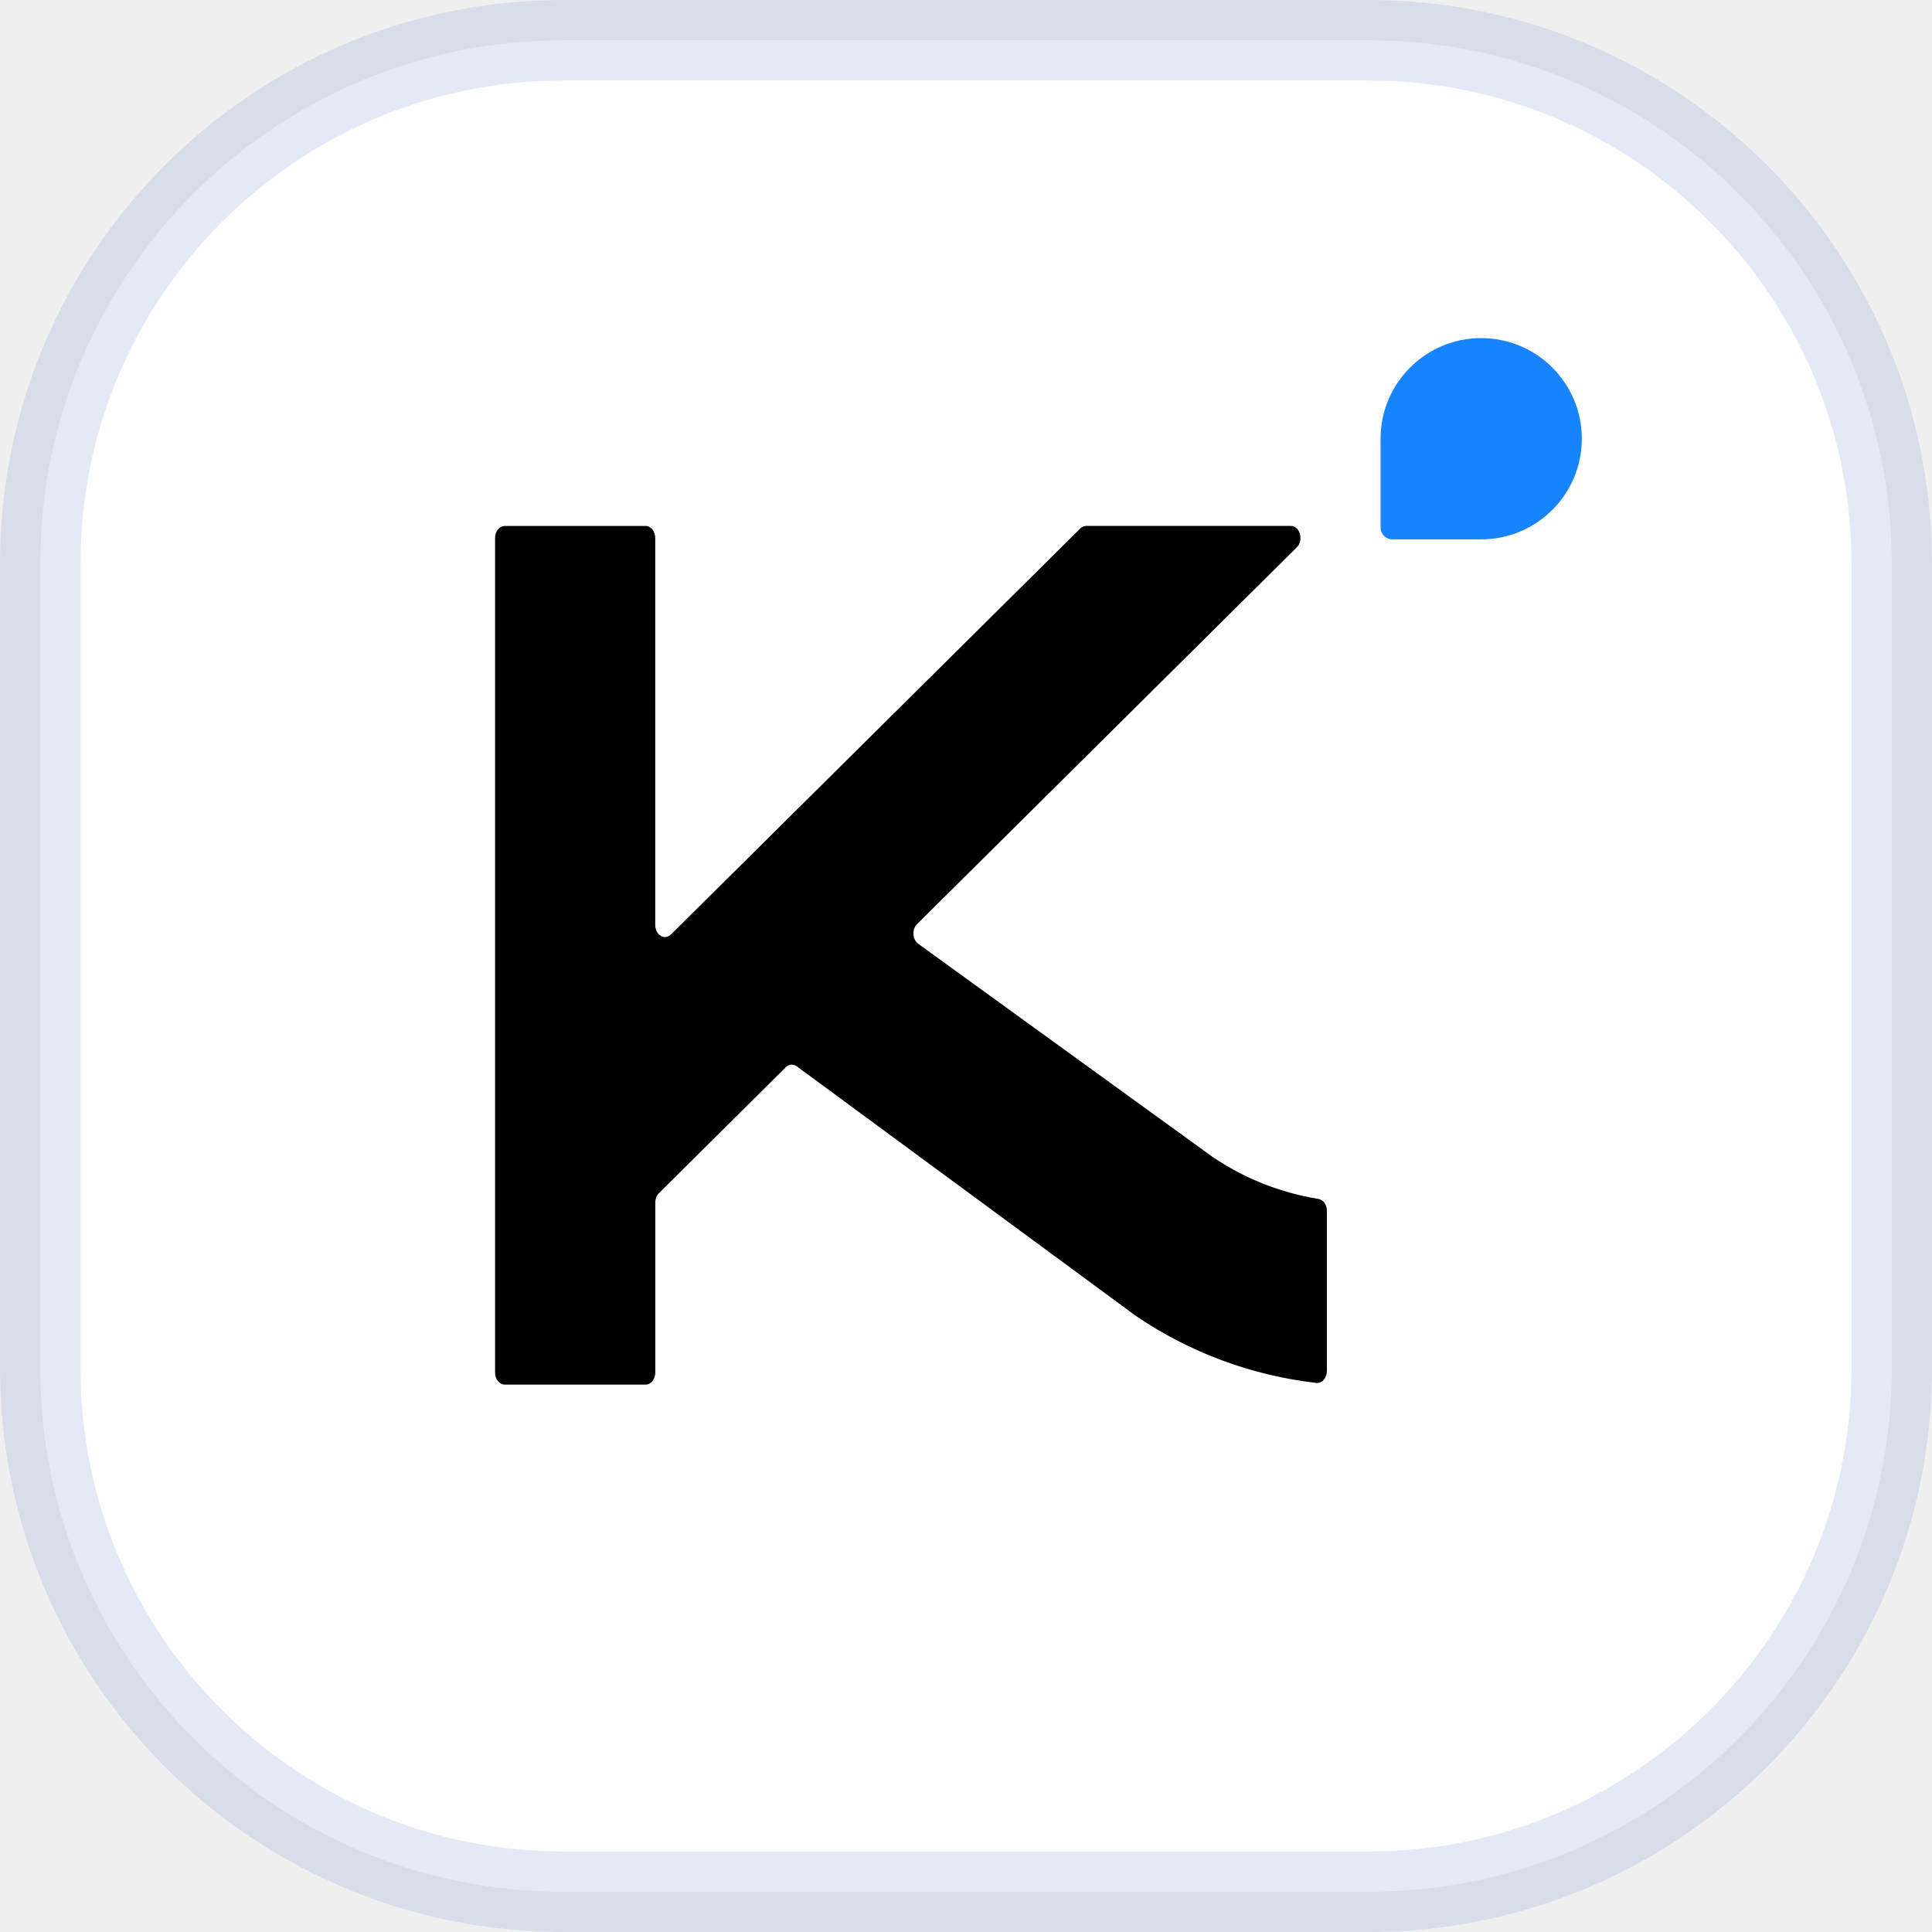
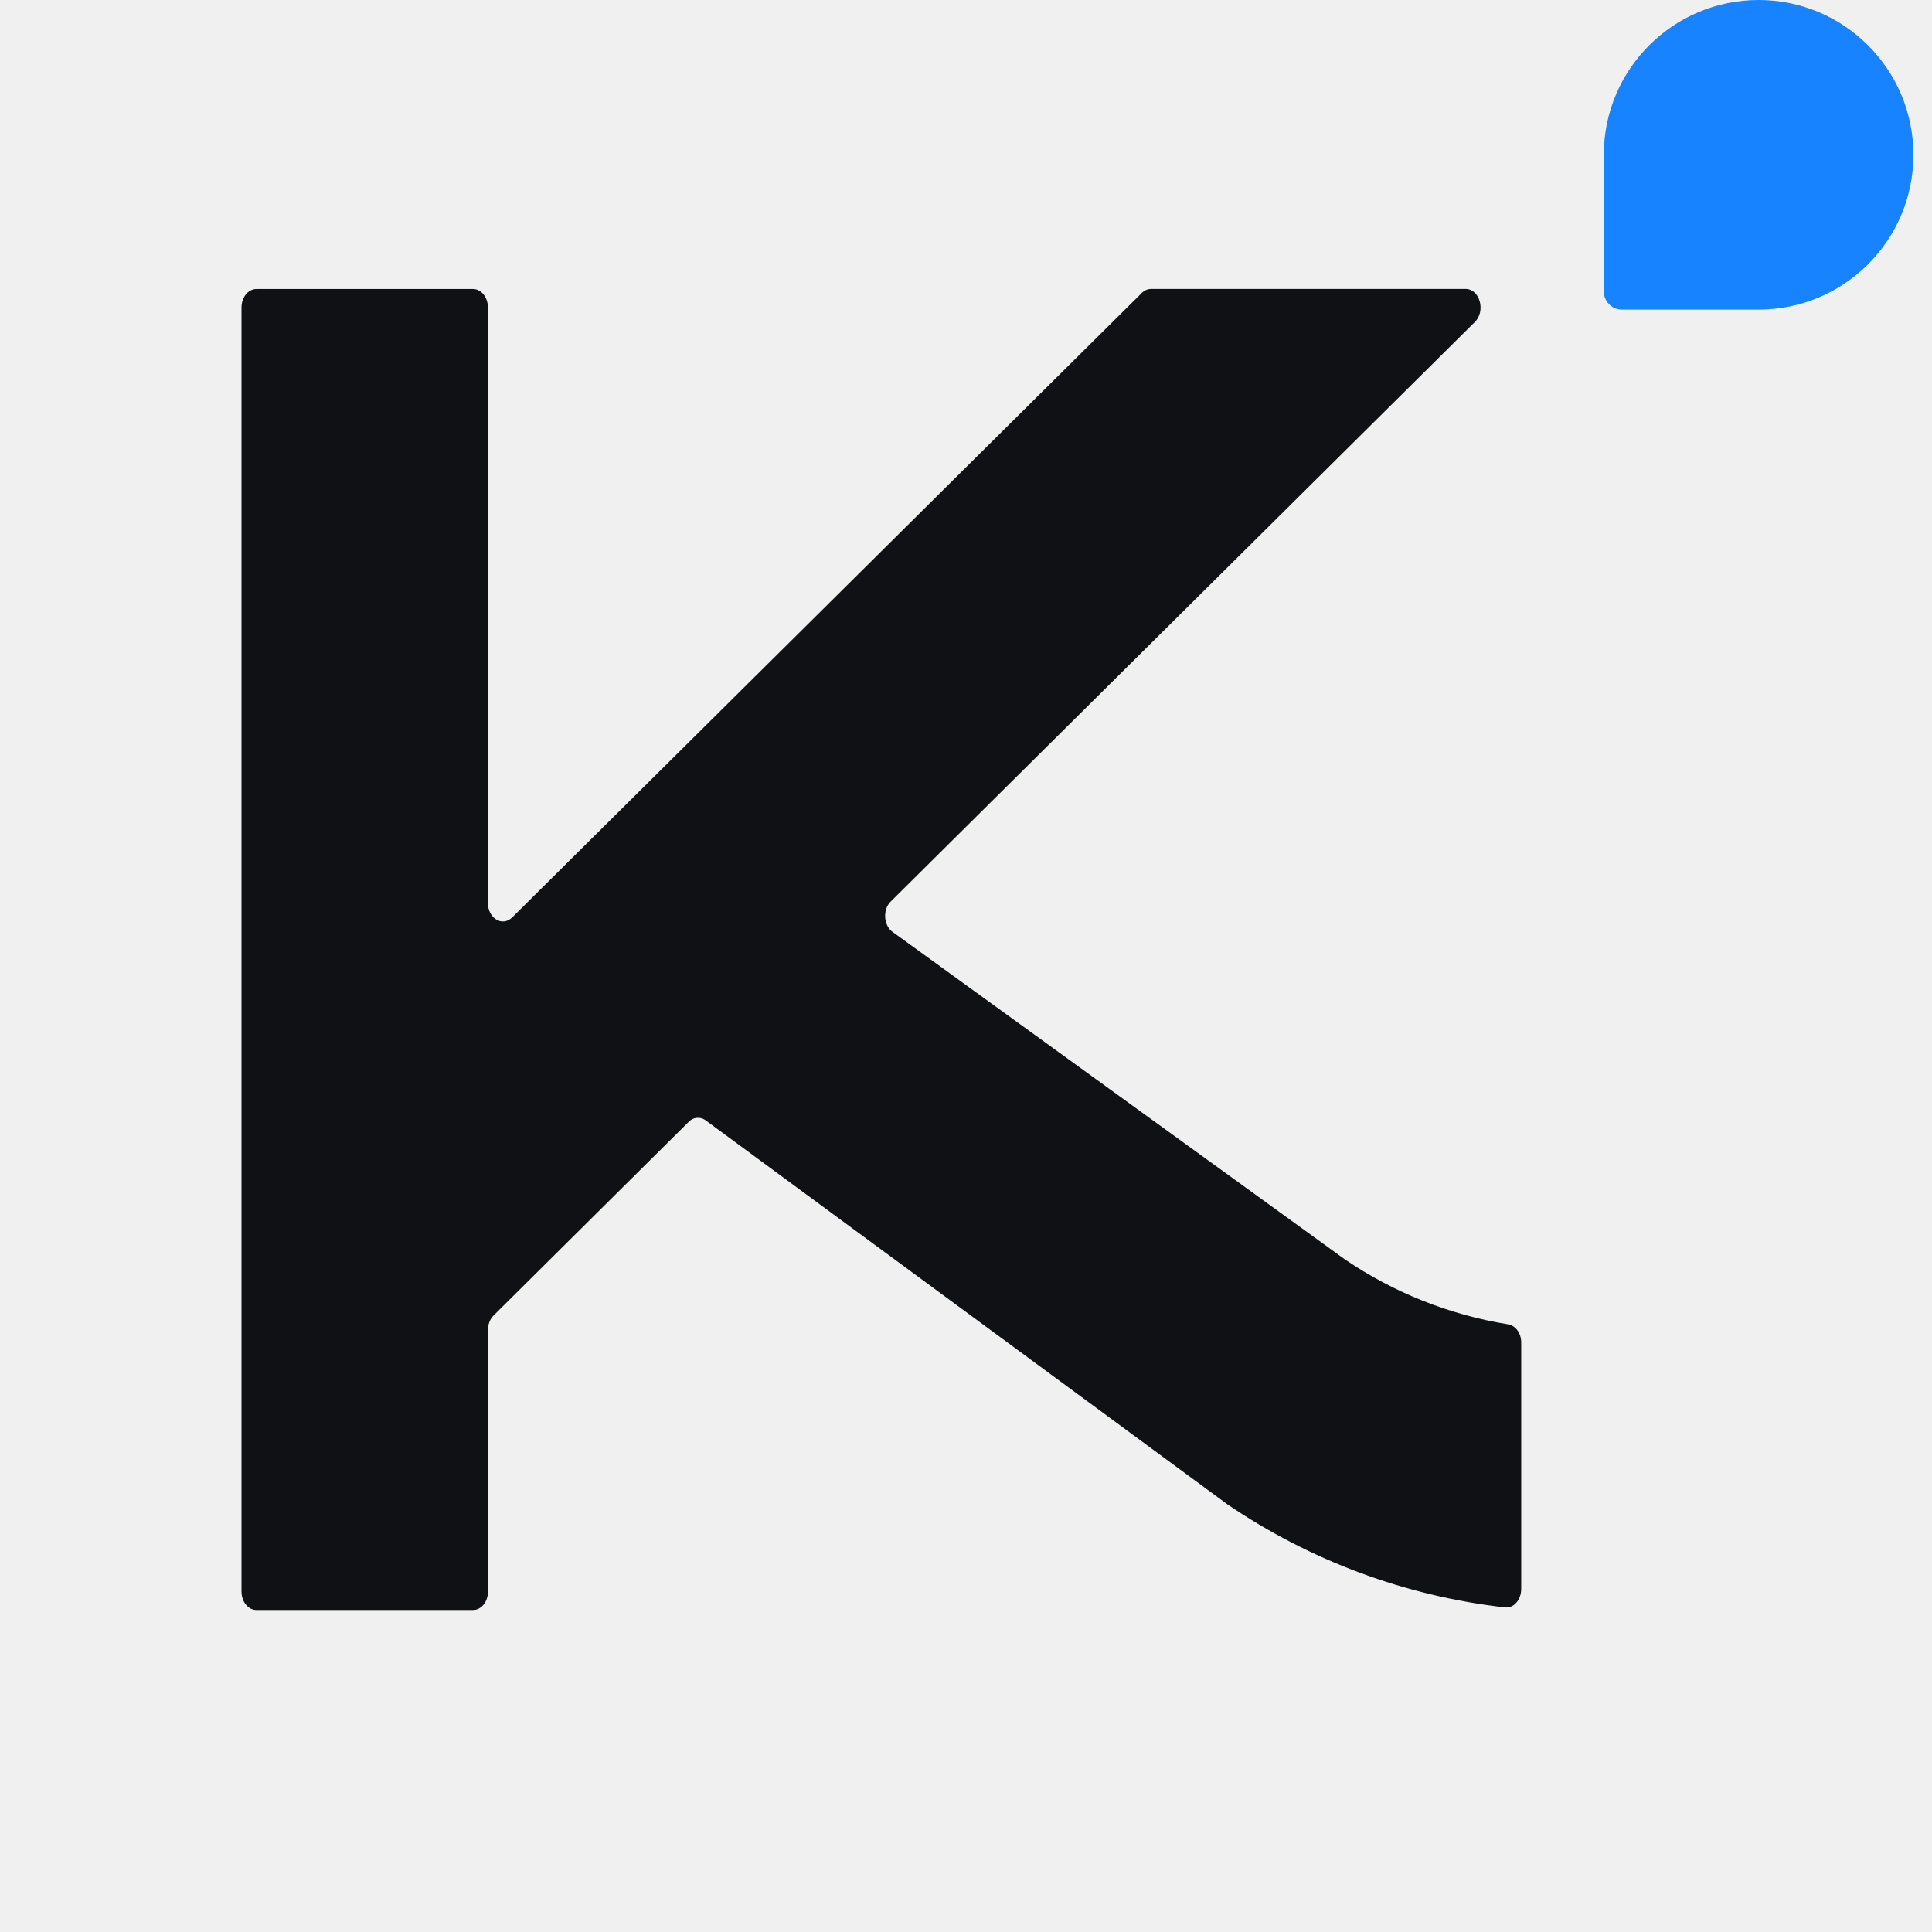
<svg xmlns="http://www.w3.org/2000/svg" width="24" height="24" viewBox="0 0 24 24" role="img">
-   <rect x="0.5" y="0.5" width="23" height="23" rx="6.5" fill="#FFFFFF" fill-opacity="0.9" stroke="#5B78C8" stroke-opacity="0.16" />
-   <g transform="translate(4.2 4.2) scale(0.65)">
-     <path d="M21.846 0a1.923 1.923 0 110 3.846H20.15a.226.226 0 01-.227-.226V1.923C19.923.861 20.784 0 21.846 0z" fill="#1783FF" />
-     <path d="M11.065 11.199l7.257-7.2c.137-.136.06-.41-.116-.41H14.3a.164.164 0 00-.117.051l-7.82 7.756c-.122.12-.302.013-.302-.179V3.82c0-.127-.083-.23-.185-.23H3.186c-.103 0-.186.103-.186.23V19.77c0 .128.083.23.186.23h2.69c.103 0 .186-.102.186-.23v-3.25c0-.069.025-.135.069-.178l2.424-2.406a.158.158 0 01.205-.023l6.484 4.772a7.677 7.677 0 003.453 1.283c.108.012.2-.095.2-.23v-3.06c0-.117-.07-.212-.164-.227a5.028 5.028 0 01-2.027-.807l-5.613-4.064c-.117-.078-.132-.279-.028-.381z" fill="currentColor" />
-   </g>
+   <path d="M21.846 0a1.923 1.923 0 110 3.846H20.15a.226.226 0 01-.227-.226V1.923C19.923.861 20.784 0 21.846 0z" fill="#1783FF" />
+   <path d="M11.065 11.199l7.257-7.2c.137-.136.06-.41-.116-.41H14.3a.164.164 0 00-.117.051l-7.82 7.756c-.122.12-.302.013-.302-.179V3.82c0-.127-.083-.23-.185-.23H3.186c-.103 0-.186.103-.186.23V19.77c0 .128.083.23.186.23h2.69c.103 0 .186-.102.186-.23v-3.25c0-.069.025-.135.069-.178l2.424-2.406a.158.158 0 01.205-.023l6.484 4.772a7.677 7.677 0 003.453 1.283c.108.012.2-.095.2-.23v-3.06c0-.117-.07-.212-.164-.227a5.028 5.028 0 01-2.027-.807l-5.613-4.064c-.117-.078-.132-.279-.028-.381z" fill="#0F1115" />
</svg>
